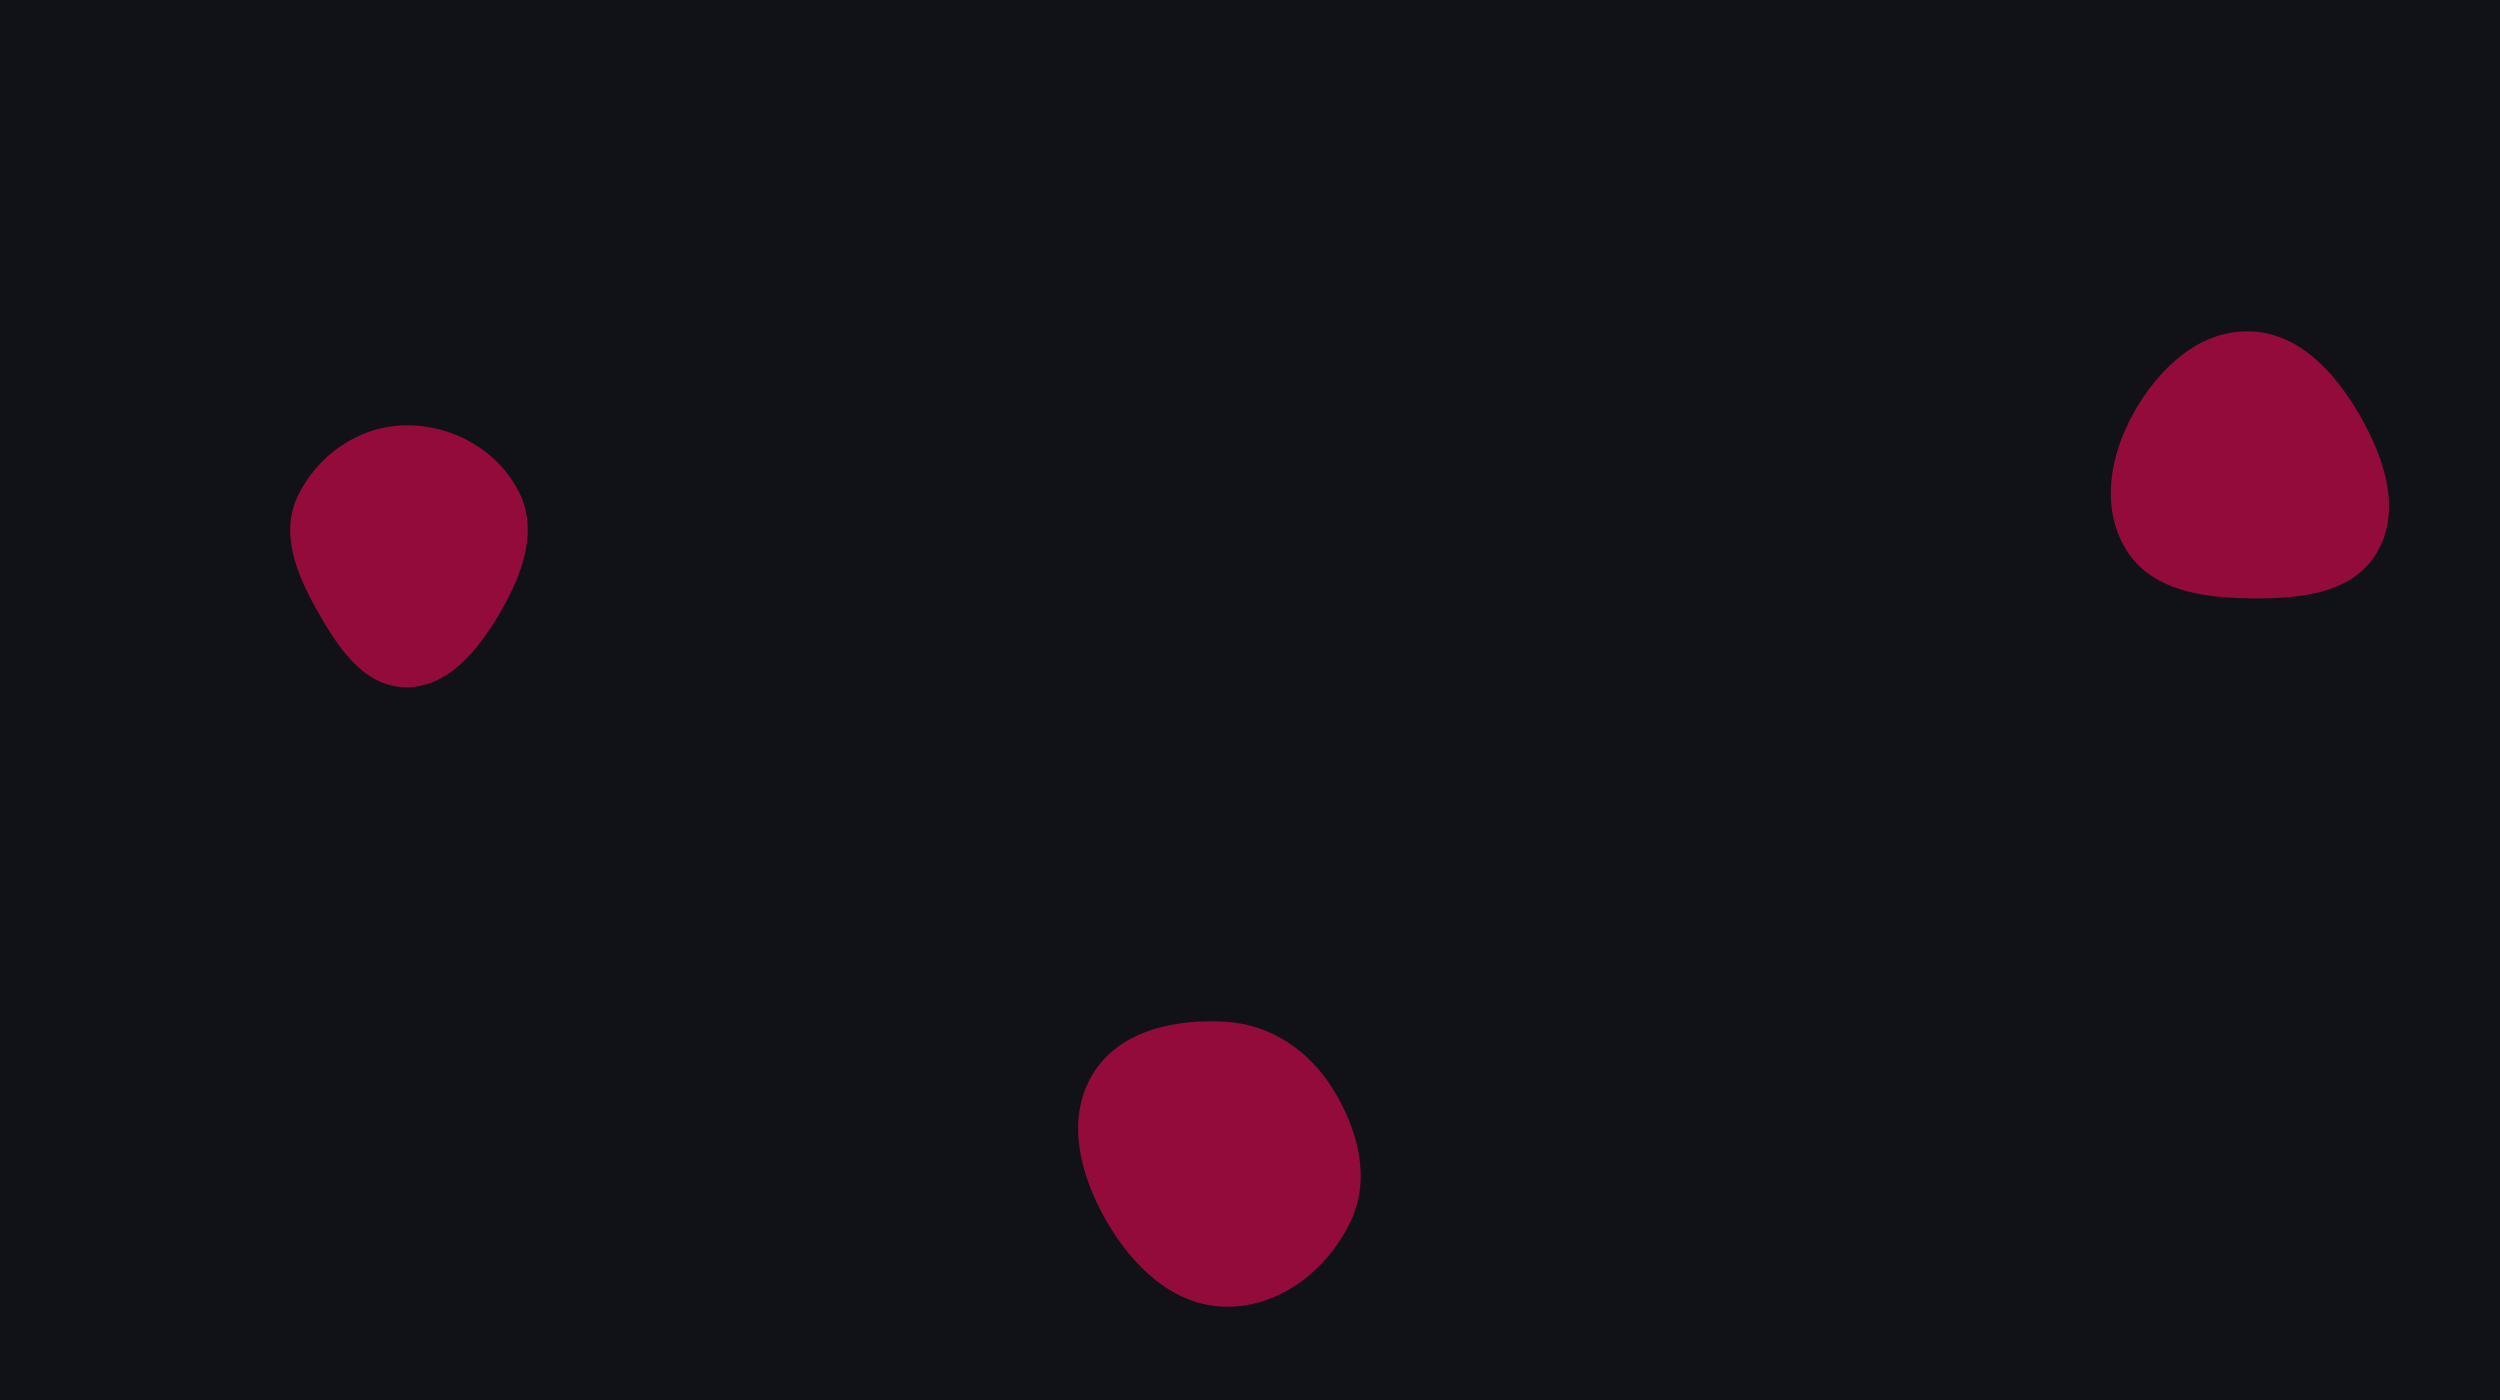
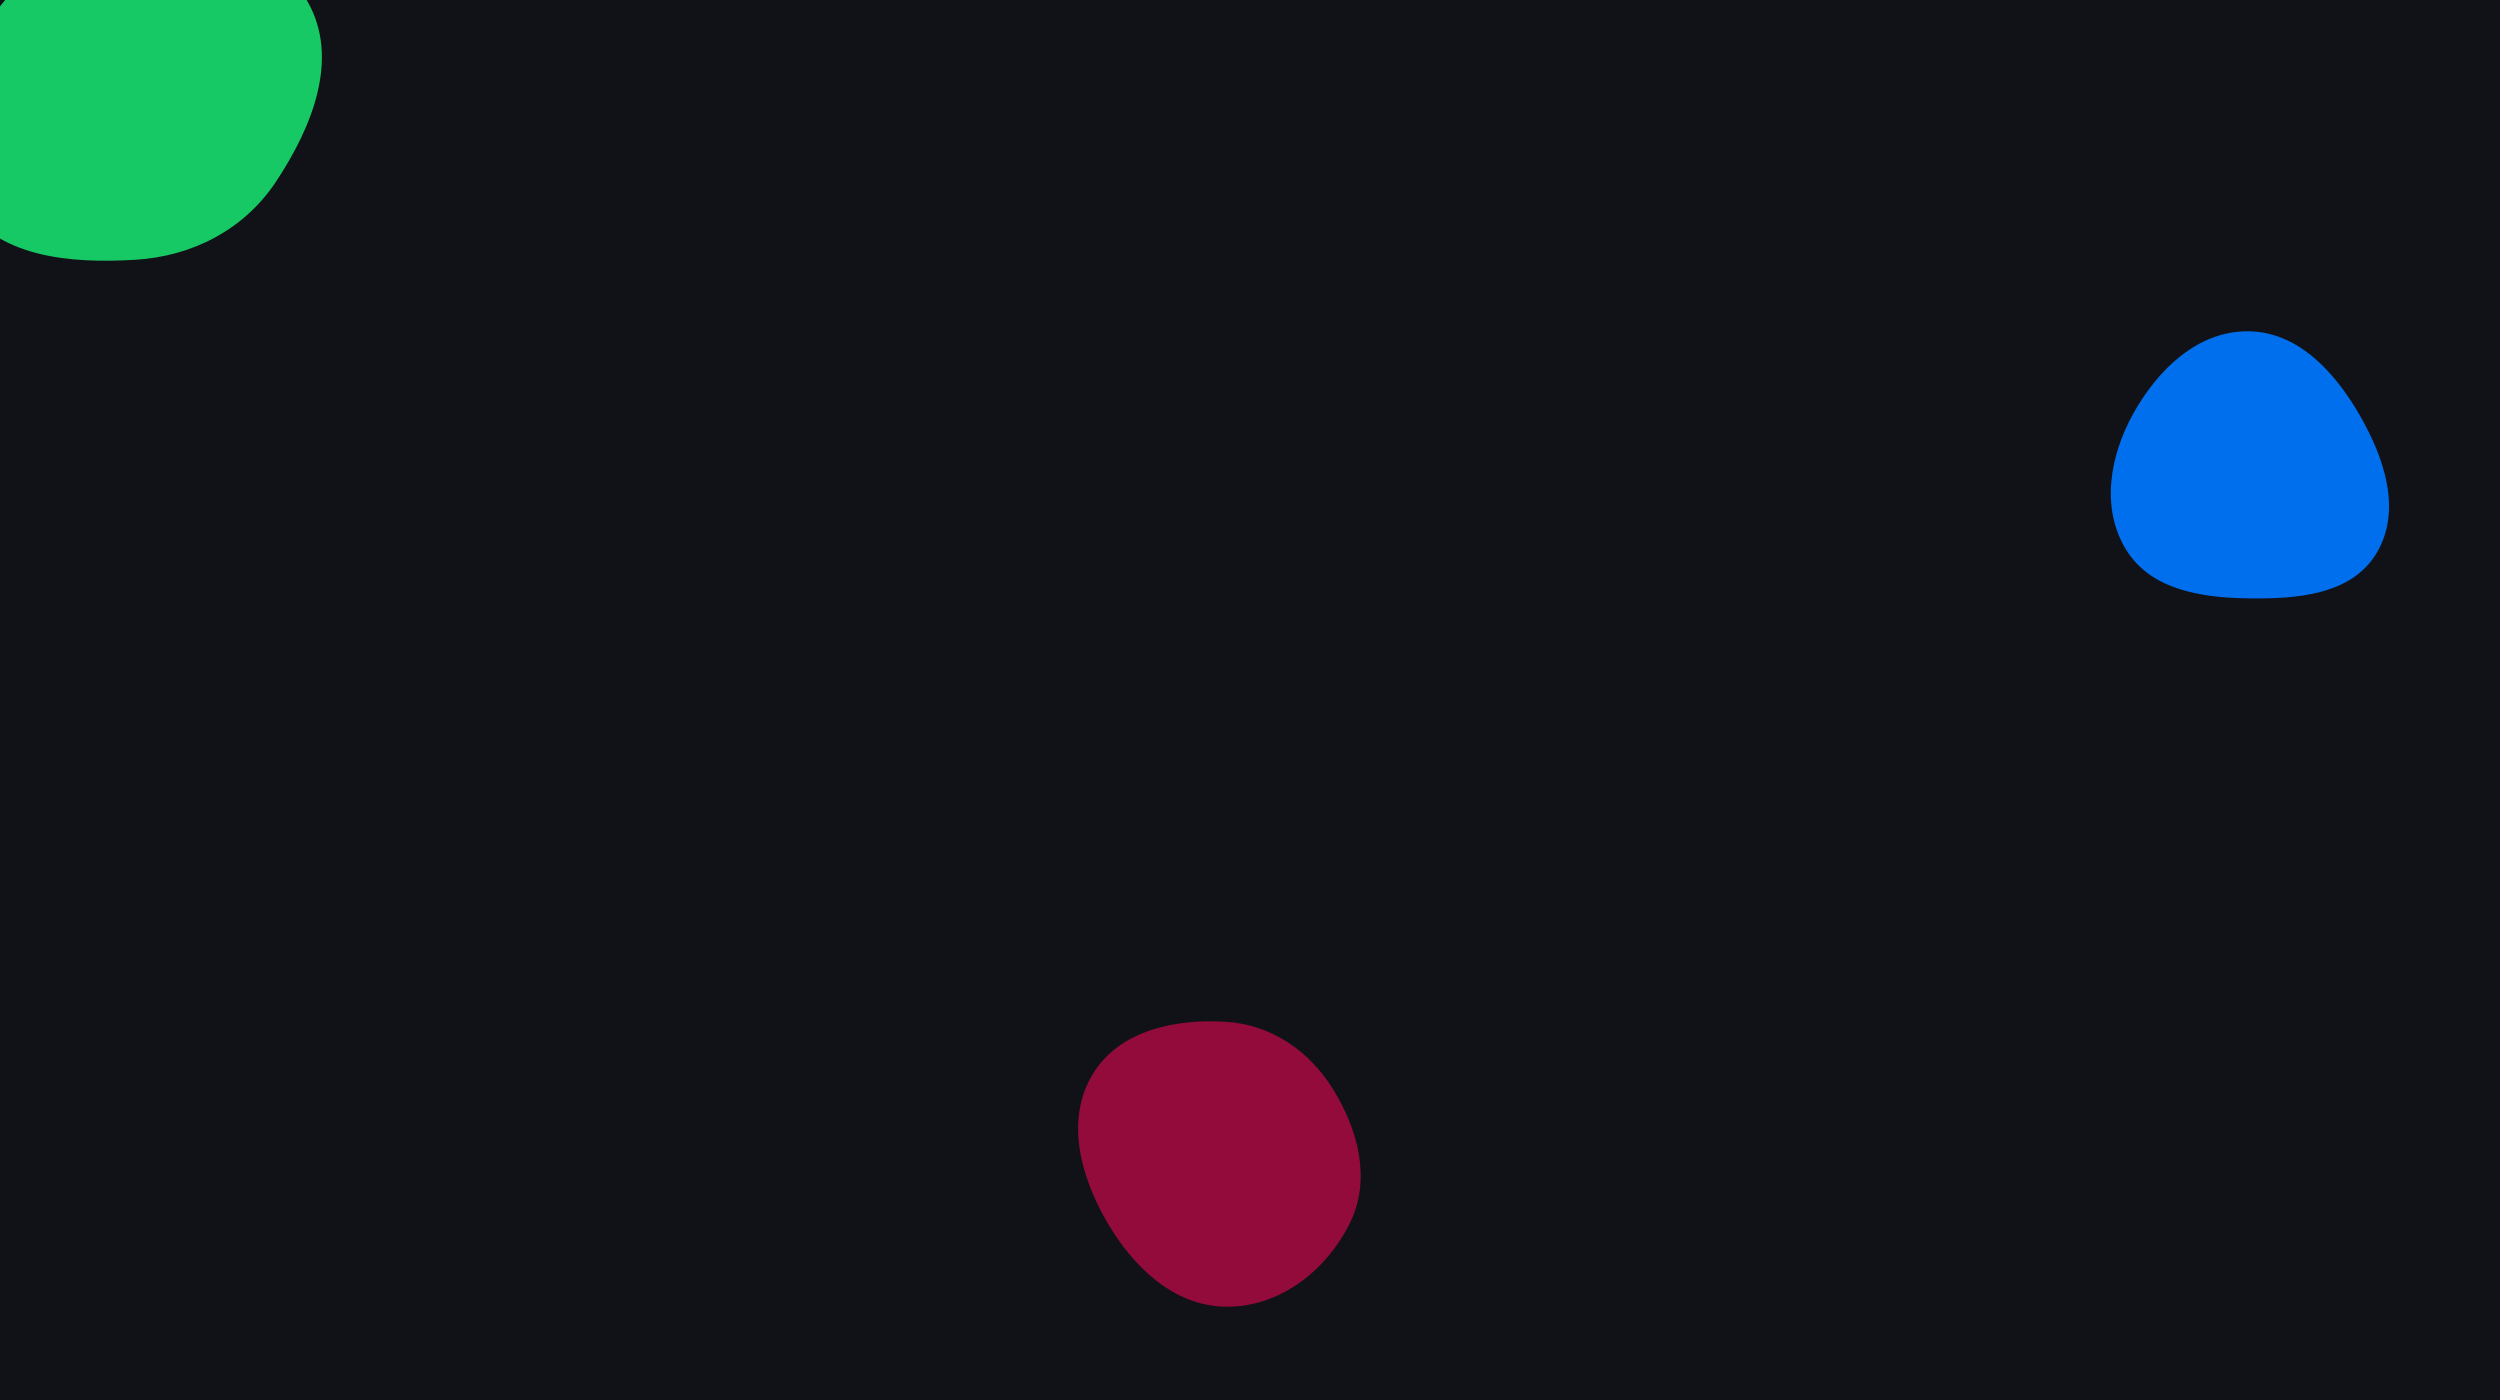
<svg xmlns="http://www.w3.org/2000/svg" version="1.1" width="1000" height="560" preserveAspectRatio="none" viewBox="0 0 1000 560">
  <g mask="url(&quot;#SvgjsMask1076&quot;)" fill="none">
    <rect width="1000" height="560" x="0" y="0" fill="rgba(16, 18, 23, 1)" />
-     <path d="M899.304,239.347C918.673,239.621,940.408,238.01,950.492,221.471C960.852,204.478,953.859,183.401,943.932,166.151C933.974,148.848,919.267,132.69,899.304,132.52C879.119,132.349,863.163,147.746,853.343,165.382C843.827,182.471,840.236,203.446,850.56,220.06C860.444,235.967,880.578,239.083,899.304,239.347" fill="rgba(146, 11, 58, 1)" class="triangle-float3" />
-     <path d="M161.969,274.888C179.236,275.238,191.315,259.986,200.023,245.071C208.83,229.987,215.489,212.342,207.581,196.768C199.037,179.942,180.837,169.787,161.969,170.128C143.641,170.46,127.103,181.861,119.131,198.368C112.013,213.106,118.499,229.302,126.494,243.583C134.751,258.332,145.069,274.546,161.969,274.888" fill="rgba(146, 11, 58, 1)" class="triangle-float1" />
+     <path d="M54.118,103.911C77.017,102.514,97.572,91.897,110.299,72.809C124.83,51.016,136.03,23.326,123.001,0.603C109.931,-22.193,80.359,-26.547,54.118,-25.175C30.591,-23.945,9.615,-12.479,-3.327,7.207C-17.898,29.371,-28.886,57.669,-15.339,80.474C-1.964,102.99,27.978,105.506,54.118,103.911" fill="#17c964" class="triangle-float2" />
+     <path d="M899.304,239.347C918.673,239.621,940.408,238.01,950.492,221.471C960.852,204.478,953.859,183.401,943.932,166.151C933.974,148.848,919.267,132.69,899.304,132.52C879.119,132.349,863.163,147.746,853.343,165.382C843.827,182.471,840.236,203.446,850.56,220.06C860.444,235.967,880.578,239.083,899.304,239.347" fill="#006fee" class="triangle-float3" />
    <path d="M490.505,522.69C511.863,522.878,530.546,508.306,539.993,489.15C548.48,471.94,543.386,452.196,533.33,435.853C523.839,420.428,508.579,409.875,490.505,408.724C470.032,407.42,447.655,412.154,437.058,429.72C426.202,447.715,432.031,470.071,442.505,488.291C453.02,506.582,469.408,522.504,490.505,522.69" fill="rgba(146, 11, 58, 1)" class="triangle-float2" />
  </g>
</svg>
